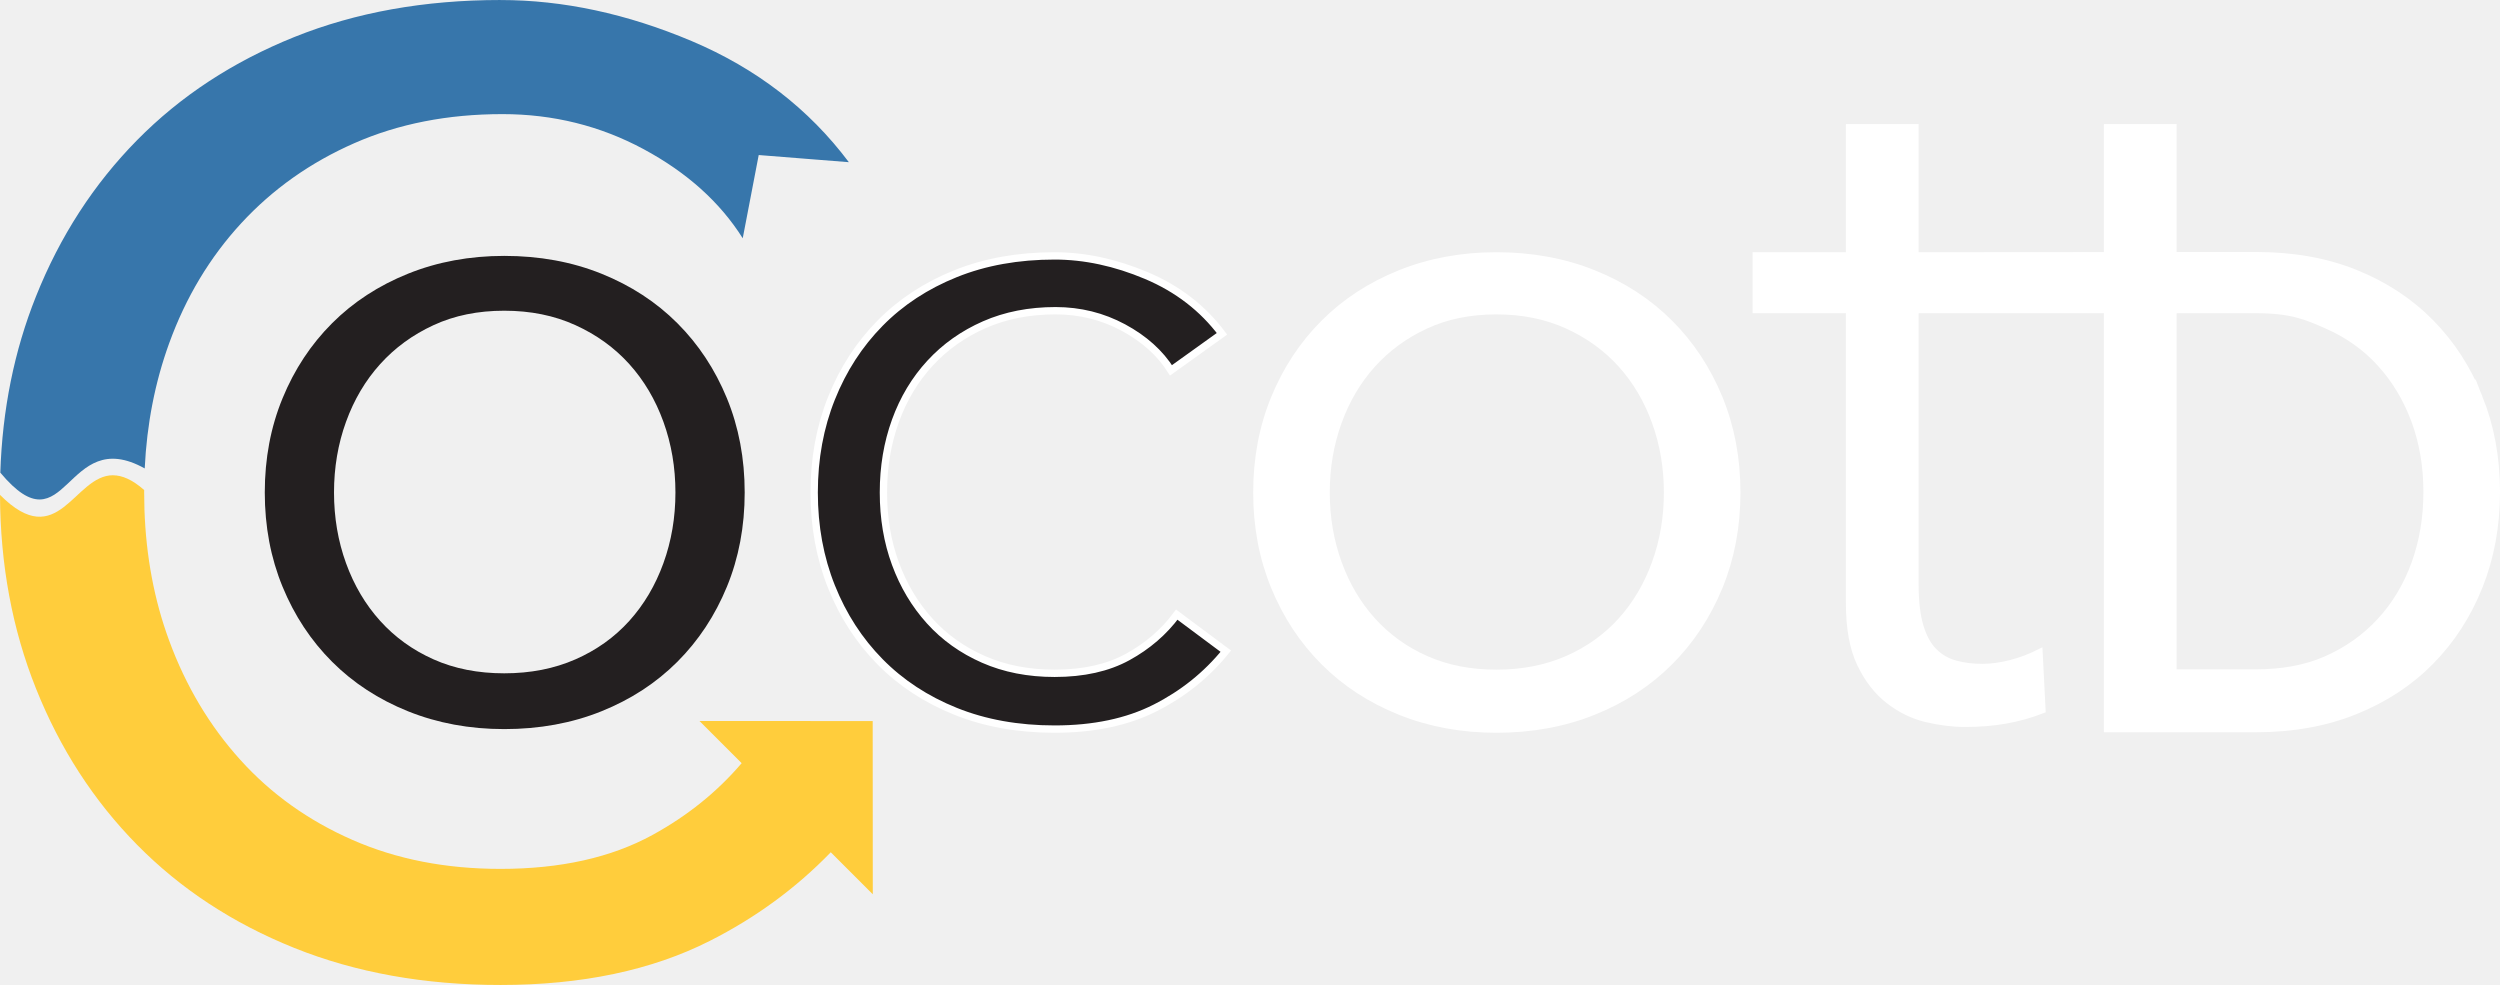
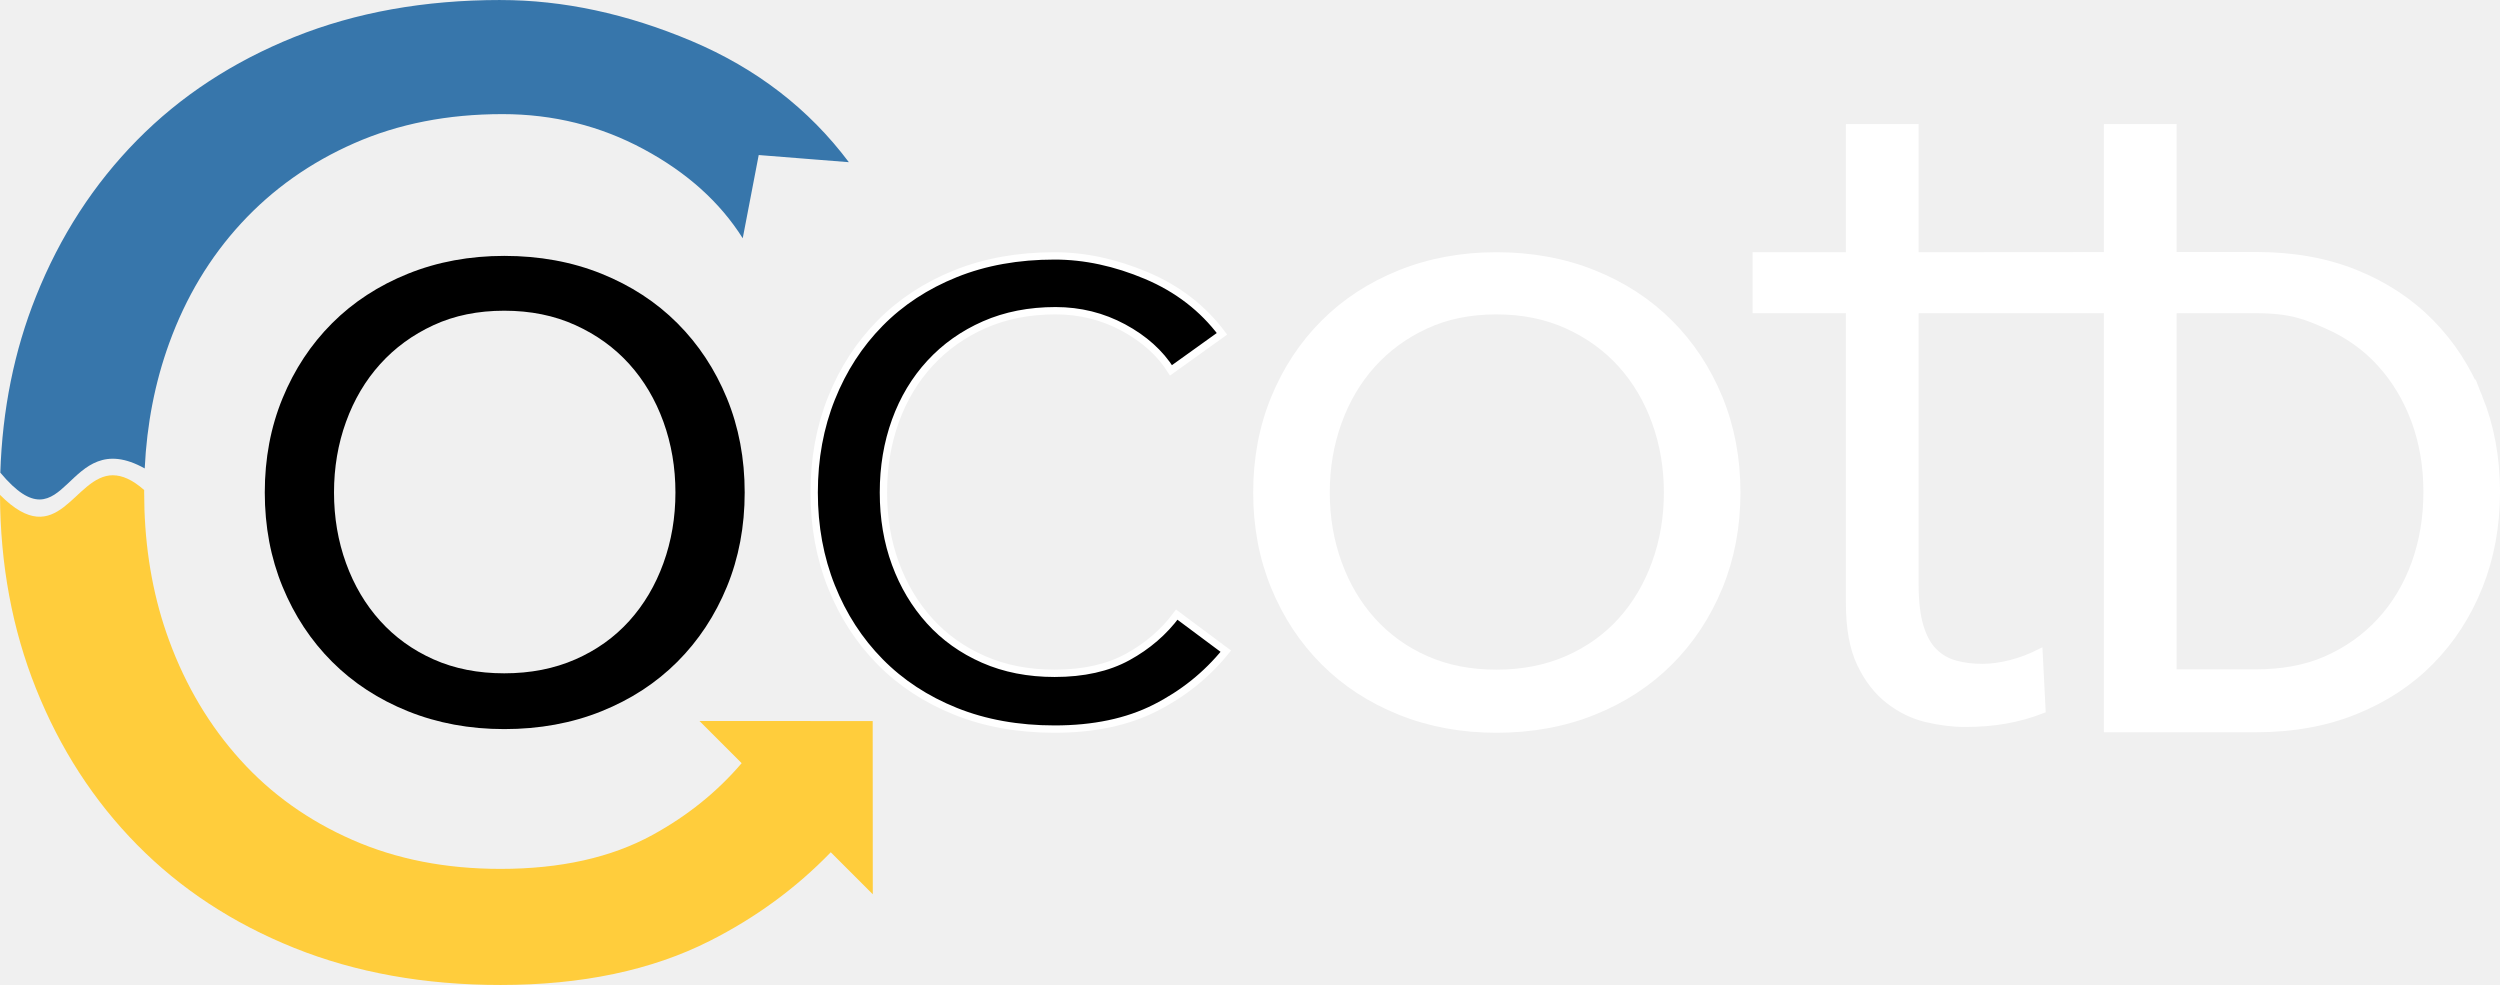
<svg xmlns="http://www.w3.org/2000/svg" width="104.833mm" height="41.304mm" viewBox="0 0 104.833 41.304" version="1.1" id="svg4723">
  <defs id="defs4717" />
  <g id="layer1" transform="translate(-49.98281,-29.39473)">
    <path id="path4350" style="fill:#3776ab;fill-opacity:1;fill-rule:nonzero;stroke:none;stroke-width:0.64" d="m 70.971,29.395 c -3.191,10e-6 -6.074,0.518 -8.648,1.553 -2.575,1.036 -4.772,2.476 -6.591,4.323 -1.819,1.847 -3.232,4.029 -4.239,6.549 -0.913,2.281 -1.411,4.746 -1.497,7.394 2.808,3.358 2.696,-2.053 6.055,-0.176 0.09,-1.859 0.43,-3.608 1.024,-5.245 0.7,-1.932 1.707,-3.61 3.023,-5.037 1.315,-1.427 2.896,-2.546 4.744,-3.358 1.847,-0.812 3.916,-1.218 6.212,-1.218 2.127,0 4.1,0.491 5.919,1.47 1.818,0.979 3.203,2.224 4.155,3.736 l 0.67,-3.49 3.78,0.3 c -1.679,-2.238 -3.876,-3.931 -6.59,-5.079 -2.716,-1.146 -5.388,-1.721 -8.017,-1.721 z" />
    <path id="path4355" style="fill:#ffcd3c;fill-opacity:1;fill-rule:nonzero;stroke:none;stroke-width:0.64" d="m 54.725,49.323 c -1.645,-0.007 -2.288,3.292 -4.742,0.823 0.011,2.929 0.515,5.638 1.511,8.127 1.007,2.518 2.42,4.701 4.239,6.548 1.819,1.847 4.015,3.289 6.591,4.324 2.573,1.034 5.457,1.553 8.648,1.553 3.413,0 6.338,-0.616 8.772,-1.847 1.929,-0.975 3.621,-2.215 5.076,-3.718 l 1.762,1.762 -0.004,-7.264 -7.264,-0.003 c 0.59,0.59 1.179,1.179 1.769,1.769 -1.025,1.201 -2.269,2.204 -3.731,3.006 -1.737,0.952 -3.862,1.427 -6.38,1.427 -2.297,0 -4.367,-0.405 -6.213,-1.217 -1.847,-0.81 -3.414,-1.93 -4.701,-3.358 -1.289,-1.427 -2.281,-3.092 -2.981,-4.995 -0.625,-1.696 -0.97,-3.529 -1.037,-5.494 -0.008,-0.237 -0.012,-0.477 -0.012,-0.718 0,-0.035 8.1e-4,-0.07 10e-4,-0.105 -0.507,-0.445 -0.931,-0.616 -1.303,-0.618 z" />
-     <path d="m 78.306,50.047 c 0,-1.049 -0.168,-2.037 -0.504,-2.965 -0.336,-0.927 -0.813,-1.734 -1.431,-2.42 -0.619,-0.685 -1.371,-1.23 -2.259,-1.633 -0.887,-0.404 -1.883,-0.605 -2.985,-0.605 -1.103,0 -2.091,0.201 -2.964,0.605 -0.874,0.403 -1.62,0.948 -2.238,1.633 -0.619,0.686 -1.096,1.492 -1.432,2.42 -0.337,0.928 -0.504,1.916 -0.504,2.965 0,1.049 0.168,2.037 0.504,2.964 0.336,0.927 0.813,1.734 1.432,2.42 0.618,0.685 1.364,1.224 2.238,1.613 0.873,0.39 1.862,0.585 2.964,0.585 1.102,0 2.097,-0.195 2.985,-0.585 0.887,-0.389 1.64,-0.928 2.259,-1.613 0.618,-0.686 1.095,-1.492 1.431,-2.42 0.336,-0.928 0.504,-1.916 0.504,-2.964 m 2.904,0 c 0,1.425 -0.249,2.743 -0.746,3.952 -0.498,1.21 -1.19,2.258 -2.077,3.146 -0.887,0.887 -1.95,1.58 -3.186,2.077 -1.237,0.497 -2.595,0.746 -4.073,0.746 -1.452,0 -2.796,-0.249 -4.033,-0.746 -1.237,-0.497 -2.299,-1.19 -3.186,-2.077 -0.887,-0.887 -1.58,-1.936 -2.077,-3.146 -0.498,-1.21 -0.746,-2.527 -0.746,-3.952 0,-1.425 0.248,-2.743 0.746,-3.953 0.497,-1.21 1.19,-2.259 2.077,-3.146 0.887,-0.887 1.949,-1.579 3.186,-2.077 1.236,-0.497 2.581,-0.746 4.033,-0.746 1.478,0 2.836,0.249 4.073,0.746 1.236,0.498 2.299,1.189 3.186,2.077 0.887,0.887 1.579,1.936 2.077,3.146 0.497,1.21 0.746,2.528 0.746,3.953" style="fill:#231f20;fill-opacity:1;fill-rule:nonzero;stroke:none;stroke-width:0.308" id="path4520" />
-     <path d="m 99.086,44.925 c -0.457,-0.726 -1.123,-1.324 -1.996,-1.795 -0.874,-0.47 -1.822,-0.706 -2.843,-0.706 -1.103,0 -2.097,0.195 -2.984,0.585 -0.887,0.39 -1.647,0.927 -2.279,1.613 -0.632,0.685 -1.116,1.492 -1.452,2.42 -0.336,0.927 -0.504,1.929 -0.504,3.005 0,1.076 0.168,2.071 0.504,2.984 0.336,0.915 0.813,1.714 1.432,2.4 0.618,0.686 1.371,1.224 2.258,1.613 0.887,0.39 1.882,0.585 2.985,0.585 1.21,0 2.231,-0.228 3.065,-0.686 0.833,-0.457 1.519,-1.049 2.056,-1.775 l 2.057,1.533 c -0.807,0.995 -1.795,1.788 -2.964,2.379 -1.17,0.591 -2.575,0.887 -4.214,0.887 -1.533,0 -2.918,-0.249 -4.154,-0.746 -1.237,-0.497 -2.292,-1.19 -3.166,-2.077 -0.874,-0.887 -1.553,-1.936 -2.037,-3.146 -0.484,-1.21 -0.726,-2.527 -0.726,-3.952 0,-1.425 0.242,-2.743 0.726,-3.952 0.484,-1.21 1.163,-2.259 2.037,-3.146 0.874,-0.887 1.929,-1.579 3.166,-2.077 1.236,-0.497 2.621,-0.746 4.154,-0.746 1.263,0 2.547,0.276 3.851,0.827 1.304,0.552 2.359,1.365 3.166,2.44 z" style="fill:#231f20;fill-opacity:1;fill-rule:nonzero;stroke:none;stroke-width:0.308" id="path4522" />
+     <path d="m 78.306,50.047 c 0,-1.049 -0.168,-2.037 -0.504,-2.965 -0.336,-0.927 -0.813,-1.734 -1.431,-2.42 -0.619,-0.685 -1.371,-1.23 -2.259,-1.633 -0.887,-0.404 -1.883,-0.605 -2.985,-0.605 -1.103,0 -2.091,0.201 -2.964,0.605 -0.874,0.403 -1.62,0.948 -2.238,1.633 -0.619,0.686 -1.096,1.492 -1.432,2.42 -0.337,0.928 -0.504,1.916 -0.504,2.965 0,1.049 0.168,2.037 0.504,2.964 0.336,0.927 0.813,1.734 1.432,2.42 0.618,0.685 1.364,1.224 2.238,1.613 0.873,0.39 1.862,0.585 2.964,0.585 1.102,0 2.097,-0.195 2.985,-0.585 0.887,-0.389 1.64,-0.928 2.259,-1.613 0.618,-0.686 1.095,-1.492 1.431,-2.42 0.336,-0.928 0.504,-1.916 0.504,-2.964 m 2.904,0 c 0,1.425 -0.249,2.743 -0.746,3.952 -0.498,1.21 -1.19,2.258 -2.077,3.146 -0.887,0.887 -1.95,1.58 -3.186,2.077 -1.237,0.497 -2.595,0.746 -4.073,0.746 -1.452,0 -2.796,-0.249 -4.033,-0.746 -1.237,-0.497 -2.299,-1.19 -3.186,-2.077 -0.887,-0.887 -1.58,-1.936 -2.077,-3.146 -0.498,-1.21 -0.746,-2.527 -0.746,-3.952 0,-1.425 0.248,-2.743 0.746,-3.953 0.497,-1.21 1.19,-2.259 2.077,-3.146 0.887,-0.887 1.949,-1.579 3.186,-2.077 1.236,-0.497 2.581,-0.746 4.033,-0.746 1.478,0 2.836,0.249 4.073,0.746 1.236,0.498 2.299,1.189 3.186,2.077 0.887,0.887 1.579,1.936 2.077,3.146 0.497,1.21 0.746,2.528 0.746,3.953" style="fill:#white;fill-opacity:1;fill-rule:nonzero;stroke:none;stroke-width:0.308" id="path4520" />
+     <path d="m 99.086,44.925 c -0.457,-0.726 -1.123,-1.324 -1.996,-1.795 -0.874,-0.47 -1.822,-0.706 -2.843,-0.706 -1.103,0 -2.097,0.195 -2.984,0.585 -0.887,0.39 -1.647,0.927 -2.279,1.613 -0.632,0.685 -1.116,1.492 -1.452,2.42 -0.336,0.927 -0.504,1.929 -0.504,3.005 0,1.076 0.168,2.071 0.504,2.984 0.336,0.915 0.813,1.714 1.432,2.4 0.618,0.686 1.371,1.224 2.258,1.613 0.887,0.39 1.882,0.585 2.985,0.585 1.21,0 2.231,-0.228 3.065,-0.686 0.833,-0.457 1.519,-1.049 2.056,-1.775 l 2.057,1.533 c -0.807,0.995 -1.795,1.788 -2.964,2.379 -1.17,0.591 -2.575,0.887 -4.214,0.887 -1.533,0 -2.918,-0.249 -4.154,-0.746 -1.237,-0.497 -2.292,-1.19 -3.166,-2.077 -0.874,-0.887 -1.553,-1.936 -2.037,-3.146 -0.484,-1.21 -0.726,-2.527 -0.726,-3.952 0,-1.425 0.242,-2.743 0.726,-3.952 0.484,-1.21 1.163,-2.259 2.037,-3.146 0.874,-0.887 1.929,-1.579 3.166,-2.077 1.236,-0.497 2.621,-0.746 4.154,-0.746 1.263,0 2.547,0.276 3.851,0.827 1.304,0.552 2.359,1.365 3.166,2.44 z" style="fill:#white;fill-opacity:1;fill-rule:nonzero;stroke:none;stroke-width:0.308" id="path4522" />
    <path d="m 119.908,50.047 c 0,-1.049 -0.168,-2.037 -0.504,-2.965 -0.336,-0.927 -0.813,-1.734 -1.431,-2.42 -0.619,-0.685 -1.371,-1.23 -2.259,-1.633 -0.887,-0.404 -1.882,-0.605 -2.985,-0.605 -1.103,0 -2.091,0.201 -2.964,0.605 -0.874,0.403 -1.62,0.948 -2.239,1.633 -0.619,0.686 -1.096,1.492 -1.431,2.42 -0.337,0.928 -0.505,1.916 -0.505,2.965 0,1.049 0.168,2.037 0.505,2.964 0.336,0.927 0.813,1.734 1.431,2.42 0.618,0.685 1.364,1.224 2.239,1.613 0.873,0.39 1.861,0.585 2.964,0.585 1.102,0 2.097,-0.195 2.985,-0.585 0.887,-0.389 1.64,-0.928 2.259,-1.613 0.618,-0.686 1.095,-1.492 1.431,-2.42 0.336,-0.928 0.504,-1.916 0.504,-2.964 m 2.904,0 c 0,1.425 -0.249,2.743 -0.746,3.952 -0.498,1.21 -1.19,2.258 -2.077,3.146 -0.887,0.887 -1.95,1.58 -3.186,2.077 -1.237,0.497 -2.595,0.746 -4.073,0.746 -1.452,0 -2.797,-0.249 -4.033,-0.746 -1.237,-0.497 -2.299,-1.19 -3.186,-2.077 -0.887,-0.887 -1.58,-1.936 -2.077,-3.146 -0.498,-1.21 -0.746,-2.527 -0.746,-3.952 0,-1.425 0.248,-2.743 0.746,-3.953 0.497,-1.21 1.19,-2.259 2.077,-3.146 0.887,-0.887 1.949,-1.579 3.186,-2.077 1.236,-0.497 2.581,-0.746 4.033,-0.746 1.478,0 2.836,0.249 4.073,0.746 1.236,0.498 2.299,1.189 3.186,2.077 0.887,0.887 1.579,1.936 2.077,3.146 0.497,1.21 0.746,2.528 0.746,3.953" style="fill:white;fill-opacity:1;fill-rule:nonzero;stroke:none;stroke-width:0.308" id="path4524" />
    <g id="g4528" transform="matrix(0.3075028,0,0,-0.3075028,78.30552,50.04694)">
      <path d="m 0,0 c 0,3.41 -0.547,6.624 -1.64,9.641 -1.094,3.016 -2.645,5.639 -4.655,7.869 -2.013,2.229 -4.46,4 -7.345,5.311 -2.885,1.313 -6.122,1.968 -9.706,1.968 -3.586,0 -6.8,-0.655 -9.64,-1.968 -2.842,-1.311 -5.269,-3.082 -7.279,-5.311 -2.012,-2.23 -3.564,-4.853 -4.656,-7.869 -1.095,-3.017 -1.64,-6.231 -1.64,-9.641 0,-3.41 0.545,-6.623 1.64,-9.64 1.092,-3.016 2.644,-5.639 4.656,-7.869 2.01,-2.229 4.437,-3.98 7.279,-5.246 2.84,-1.268 6.054,-1.902 9.64,-1.902 3.584,0 6.821,0.634 9.706,1.902 2.885,1.266 5.332,3.017 7.345,5.246 2.01,2.23 3.561,4.853 4.655,7.869 C -0.547,-6.623 0,-3.41 0,0 Z m 9.443,0 c 0,-4.635 -0.809,-8.919 -2.426,-12.853 -1.619,-3.934 -3.87,-7.344 -6.755,-10.23 -2.885,-2.885 -6.34,-5.138 -10.361,-6.755 -4.023,-1.616 -8.439,-2.426 -13.247,-2.426 -4.721,0 -9.094,0.81 -13.115,2.426 -4.023,1.617 -7.477,3.87 -10.362,6.755 -2.885,2.886 -5.137,6.296 -6.754,10.23 -1.619,3.934 -2.426,8.218 -2.426,12.853 0,4.634 0.807,8.919 2.426,12.854 1.617,3.935 3.869,7.345 6.754,10.23 2.885,2.886 6.339,5.136 10.362,6.754 4.021,1.617 8.394,2.427 13.115,2.427 4.808,0 9.224,-0.81 13.247,-2.427 C -6.078,28.22 -2.623,25.97 0.262,23.084 3.147,20.199 5.398,16.789 7.017,12.854 8.634,8.919 9.443,4.634 9.443,0 Z" style="fill:none;stroke:white0;stroke-width:1;stroke-linecap:butt;stroke-linejoin:miter;stroke-miterlimit:10;stroke-dasharray:none;stroke-opacity:1" id="path4526" />
    </g>
    <g id="g4532" transform="matrix(0.3075028,0,0,-0.3075028,99.08628,44.92477)">
      <path d="m 0,0 c -1.487,2.361 -3.651,4.306 -6.491,5.836 -2.842,1.529 -5.924,2.296 -9.247,2.296 -3.587,0 -6.82,-0.635 -9.705,-1.903 -2.886,-1.268 -5.357,-3.016 -7.411,-5.246 -2.055,-2.229 -3.629,-4.851 -4.722,-7.869 -1.094,-3.016 -1.639,-6.274 -1.639,-9.771 0,-3.498 0.545,-6.735 1.639,-9.705 1.093,-2.974 2.644,-5.575 4.657,-7.804 2.01,-2.23 4.459,-3.98 7.344,-5.246 2.885,-1.269 6.119,-1.902 9.707,-1.902 3.934,0 7.255,0.742 9.968,2.23 2.708,1.485 4.939,3.41 6.687,5.771 l 6.69,-4.985 c -2.623,-3.235 -5.837,-5.815 -9.64,-7.737 -3.804,-1.923 -8.373,-2.886 -13.705,-2.886 -4.985,0 -9.49,0.81 -13.51,2.426 -4.023,1.617 -7.455,3.87 -10.296,6.755 -2.842,2.886 -5.05,6.296 -6.623,10.23 -1.574,3.934 -2.361,8.218 -2.361,12.853 0,4.634 0.787,8.919 2.361,12.853 1.573,3.936 3.781,7.346 6.623,10.231 2.841,2.886 6.273,5.136 10.296,6.754 4.02,1.617 8.525,2.426 13.51,2.426 4.108,0 8.282,-0.897 12.525,-2.688 C 0.897,11.125 4.329,8.48 6.952,4.984 Z" style="fill:none;stroke:white;stroke-width:1;stroke-linecap:butt;stroke-linejoin:miter;stroke-miterlimit:10;stroke-dasharray:none;stroke-opacity:1" id="path4530" />
    </g>
    <g id="g4536" transform="matrix(0.3075028,0,0,-0.3075028,119.9082,50.04694)">
      <path d="m 0,0 c 0,3.41 -0.547,6.624 -1.64,9.641 -1.093,3.016 -2.645,5.639 -4.655,7.869 -2.013,2.229 -4.46,4 -7.345,5.311 -2.886,1.313 -6.121,1.968 -9.706,1.968 -3.586,0 -6.799,-0.655 -9.639,-1.968 -2.843,-1.311 -5.269,-3.082 -7.28,-5.311 -2.012,-2.23 -3.563,-4.853 -4.655,-7.869 C -46.015,6.624 -46.561,3.41 -46.561,0 c 0,-3.41 0.546,-6.623 1.641,-9.64 1.092,-3.016 2.643,-5.639 4.655,-7.869 2.011,-2.229 4.437,-3.98 7.28,-5.246 2.84,-1.268 6.053,-1.902 9.639,-1.902 3.585,0 6.82,0.634 9.706,1.902 2.885,1.266 5.332,3.017 7.345,5.246 2.01,2.23 3.562,4.853 4.655,7.869 C -0.547,-6.623 0,-3.41 0,0 Z m 9.443,0 c 0,-4.635 -0.809,-8.919 -2.426,-12.853 -1.619,-3.934 -3.869,-7.344 -6.754,-10.23 -2.886,-2.885 -6.341,-5.138 -10.362,-6.755 -4.023,-1.616 -8.439,-2.426 -13.247,-2.426 -4.721,0 -9.095,0.81 -13.115,2.426 -4.023,1.617 -7.476,3.87 -10.362,6.755 -2.885,2.886 -5.137,6.296 -6.754,10.23 -1.619,3.934 -2.426,8.218 -2.426,12.853 0,4.634 0.807,8.919 2.426,12.854 1.617,3.935 3.869,7.345 6.754,10.23 2.886,2.886 6.339,5.136 10.362,6.754 4.02,1.617 8.394,2.427 13.115,2.427 4.808,0 9.224,-0.81 13.247,-2.427 C -6.078,28.22 -2.623,25.97 0.263,23.084 3.148,20.199 5.398,16.789 7.017,12.854 8.634,8.919 9.443,4.634 9.443,0 Z" style="fill:none;stroke:white;stroke-width:1;stroke-linecap:butt;stroke-linejoin:miter;stroke-miterlimit:10;stroke-dasharray:none;stroke-opacity:1" id="path4534" />
    </g>
    <g id="g4540" transform="matrix(0.3075028,0,0,-0.3075028,151.2544,53.03125)">
      <path d="m 0,0 c -1.092,-3.018 -2.666,-5.641 -4.722,-7.87 -2.053,-2.23 -4.525,-3.977 -7.411,-5.245 -2.885,-1.268 -6.117,-1.797 -9.704,-1.797 h -11.176 v 49.569 h 11.206 c 4.965,0 6.922,-0.862 9.807,-2.131 C -9.115,31.26 -6.667,29.51 -4.656,27.28 -2.644,25.051 -1.092,22.45 0,19.477 1.094,16.505 1.639,13.27 1.639,9.771 1.639,6.274 1.094,3.017 0,0 m 8.722,22.624 c -1.574,3.935 -3.781,7.345 -6.623,10.23 -2.841,2.885 -6.273,5.138 -10.296,6.755 -4.021,1.617 -8.525,2.394 -13.51,2.394 l -11.306,-0.008 v 17.451 h -8.918 V 41.989 L -68.196,41.97 v 17.476 h -8.918 V 41.97 h -12.722 v -7.313 h 12.722 V -5.378 c 0,-3.41 0.502,-6.164 1.508,-8.263 1.003,-2.098 2.295,-3.759 3.869,-4.983 1.574,-1.226 3.279,-2.056 5.114,-2.492 1.837,-0.437 3.585,-0.655 5.247,-0.655 2.01,0 3.869,0.153 5.574,0.458 1.705,0.308 3.345,0.765 4.918,1.377 l -0.393,7.739 c -1.226,-0.613 -2.515,-1.095 -3.869,-1.444 -1.357,-0.349 -2.646,-0.524 -3.869,-0.524 -1.312,0 -2.537,0.151 -3.673,0.46 -1.137,0.305 -2.121,0.872 -2.951,1.704 -0.832,0.83 -1.465,1.988 -1.901,3.477 -0.439,1.485 -0.656,3.364 -0.656,5.638 v 37.543 h 26.265 v -57.15 h 20.224 c 4.985,0 9.489,0.808 13.51,2.426 4.023,1.619 7.455,3.869 10.296,6.754 2.842,2.885 5.049,6.295 6.623,10.23 1.573,3.936 2.361,8.221 2.361,12.854 0,4.635 -0.788,8.918 -2.361,12.853" style="fill:white;fill-opacity:1;fill-rule:nonzero;stroke:none" id="path4538" />
    </g>
    <path d="m 151.254,53.031 c -0.336,0.928 -0.82,1.735 -1.452,2.42 -0.631,0.686 -1.391,1.223 -2.279,1.613 -0.887,0.39 -1.881,0.553 -2.984,0.553 h -3.437 v -15.243 h 3.446 c 1.527,0 2.129,0.265 3.016,0.655 0.887,0.389 1.64,0.927 2.258,1.613 0.619,0.685 1.096,1.485 1.432,2.399 0.336,0.914 0.504,1.909 0.504,2.985 0,1.075 -0.168,2.077 -0.504,3.005 z m 2.682,-6.957 c -0.484,-1.21 -1.163,-2.259 -2.037,-3.146 -0.874,-0.887 -1.929,-1.58 -3.166,-2.077 -1.236,-0.497 -2.621,-0.736 -4.154,-0.736 l -3.477,0.002 v -5.366 h -2.742 v 5.368 l -8.077,0.006 v -5.374 h -2.742 v 5.374 h -3.912 v 2.249 h 3.912 v 12.311 c 0,1.049 0.154,1.895 0.464,2.541 0.308,0.645 0.706,1.156 1.19,1.532 0.484,0.377 1.008,0.632 1.573,0.766 0.565,0.134 1.102,0.201 1.613,0.201 0.618,0 1.19,-0.047 1.714,-0.141 0.524,-0.095 1.029,-0.235 1.512,-0.423 l -0.121,-2.38 c -0.377,0.189 -0.773,0.337 -1.19,0.444 -0.417,0.107 -0.814,0.161 -1.19,0.161 -0.403,0 -0.78,-0.046 -1.129,-0.141 -0.35,-0.094 -0.652,-0.268 -0.907,-0.524 -0.256,-0.255 -0.45,-0.611 -0.585,-1.069 -0.135,-0.457 -0.202,-1.034 -0.202,-1.734 v -11.545 h 8.077 v 17.574 h 6.219 c 1.533,0 2.918,-0.248 4.154,-0.746 1.237,-0.498 2.292,-1.19 3.166,-2.077 0.874,-0.887 1.553,-1.936 2.037,-3.146 0.484,-1.21 0.726,-2.528 0.726,-3.953 0,-1.425 -0.242,-2.742 -0.726,-3.952 z" style="fill:none;stroke:white;stroke-width:0.308;stroke-linecap:butt;stroke-linejoin:miter;stroke-miterlimit:10;stroke-dasharray:none;stroke-opacity:1" id="path4542" />
  </g>
</svg>
